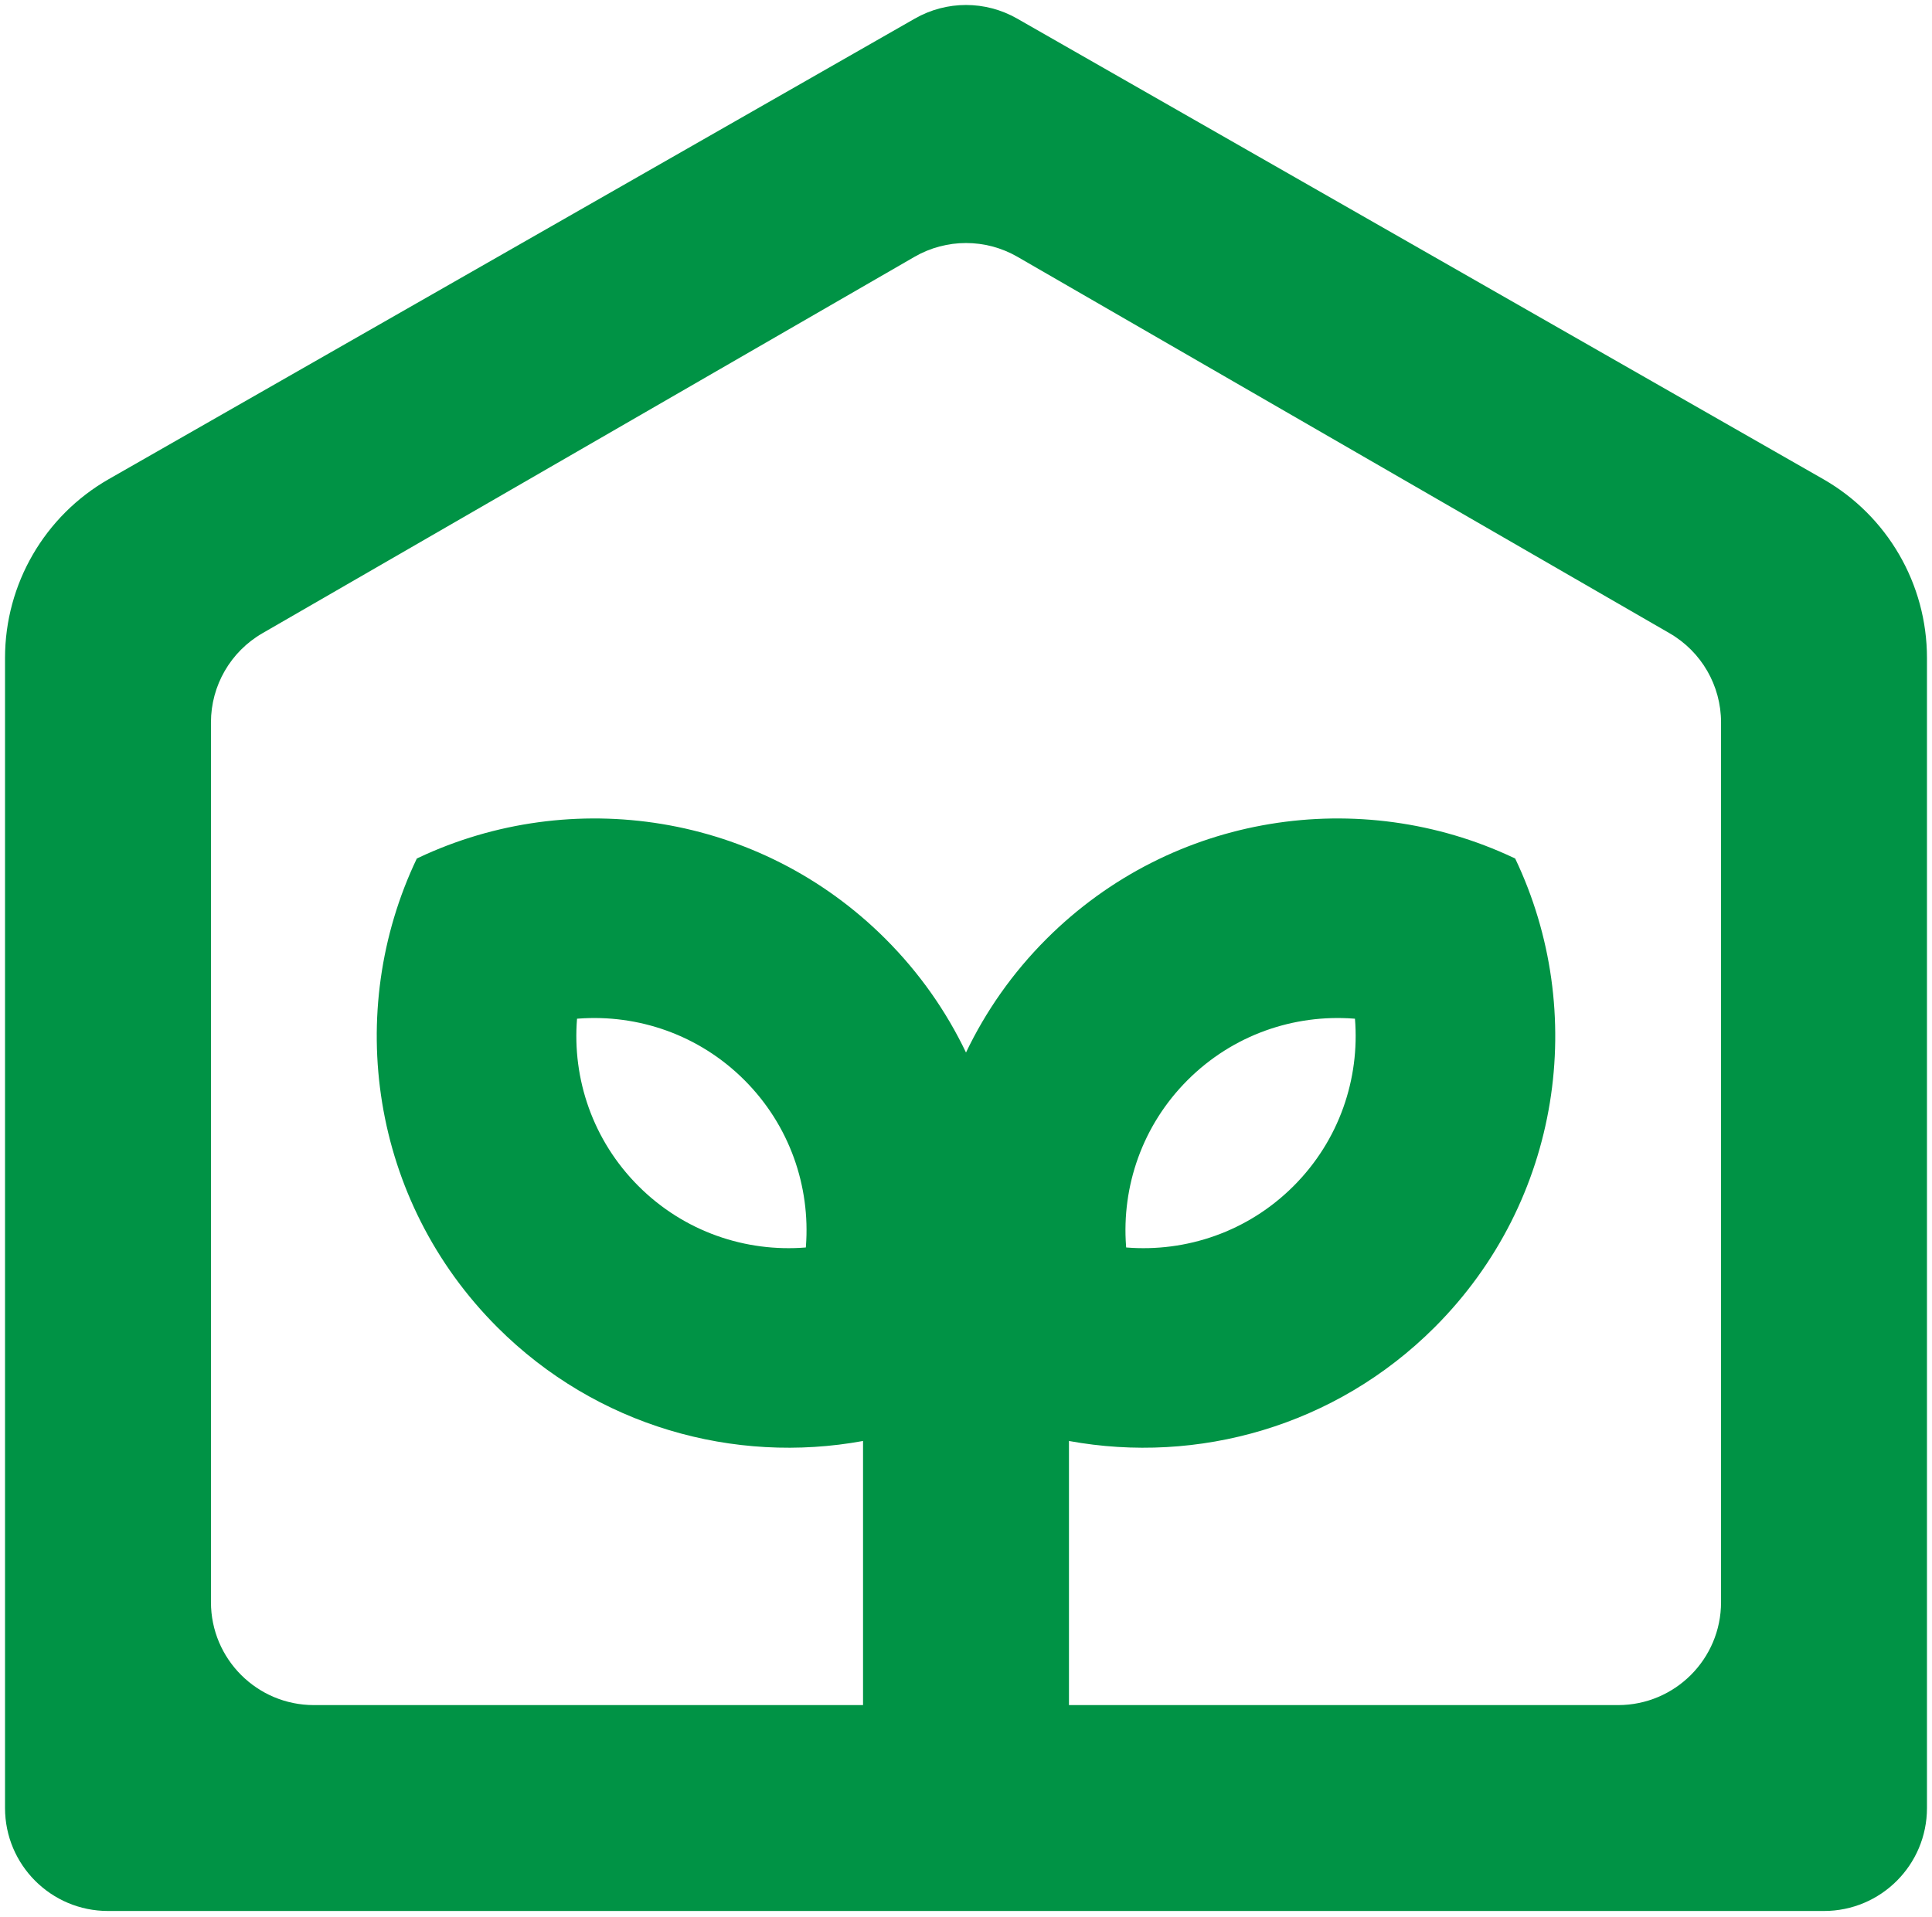
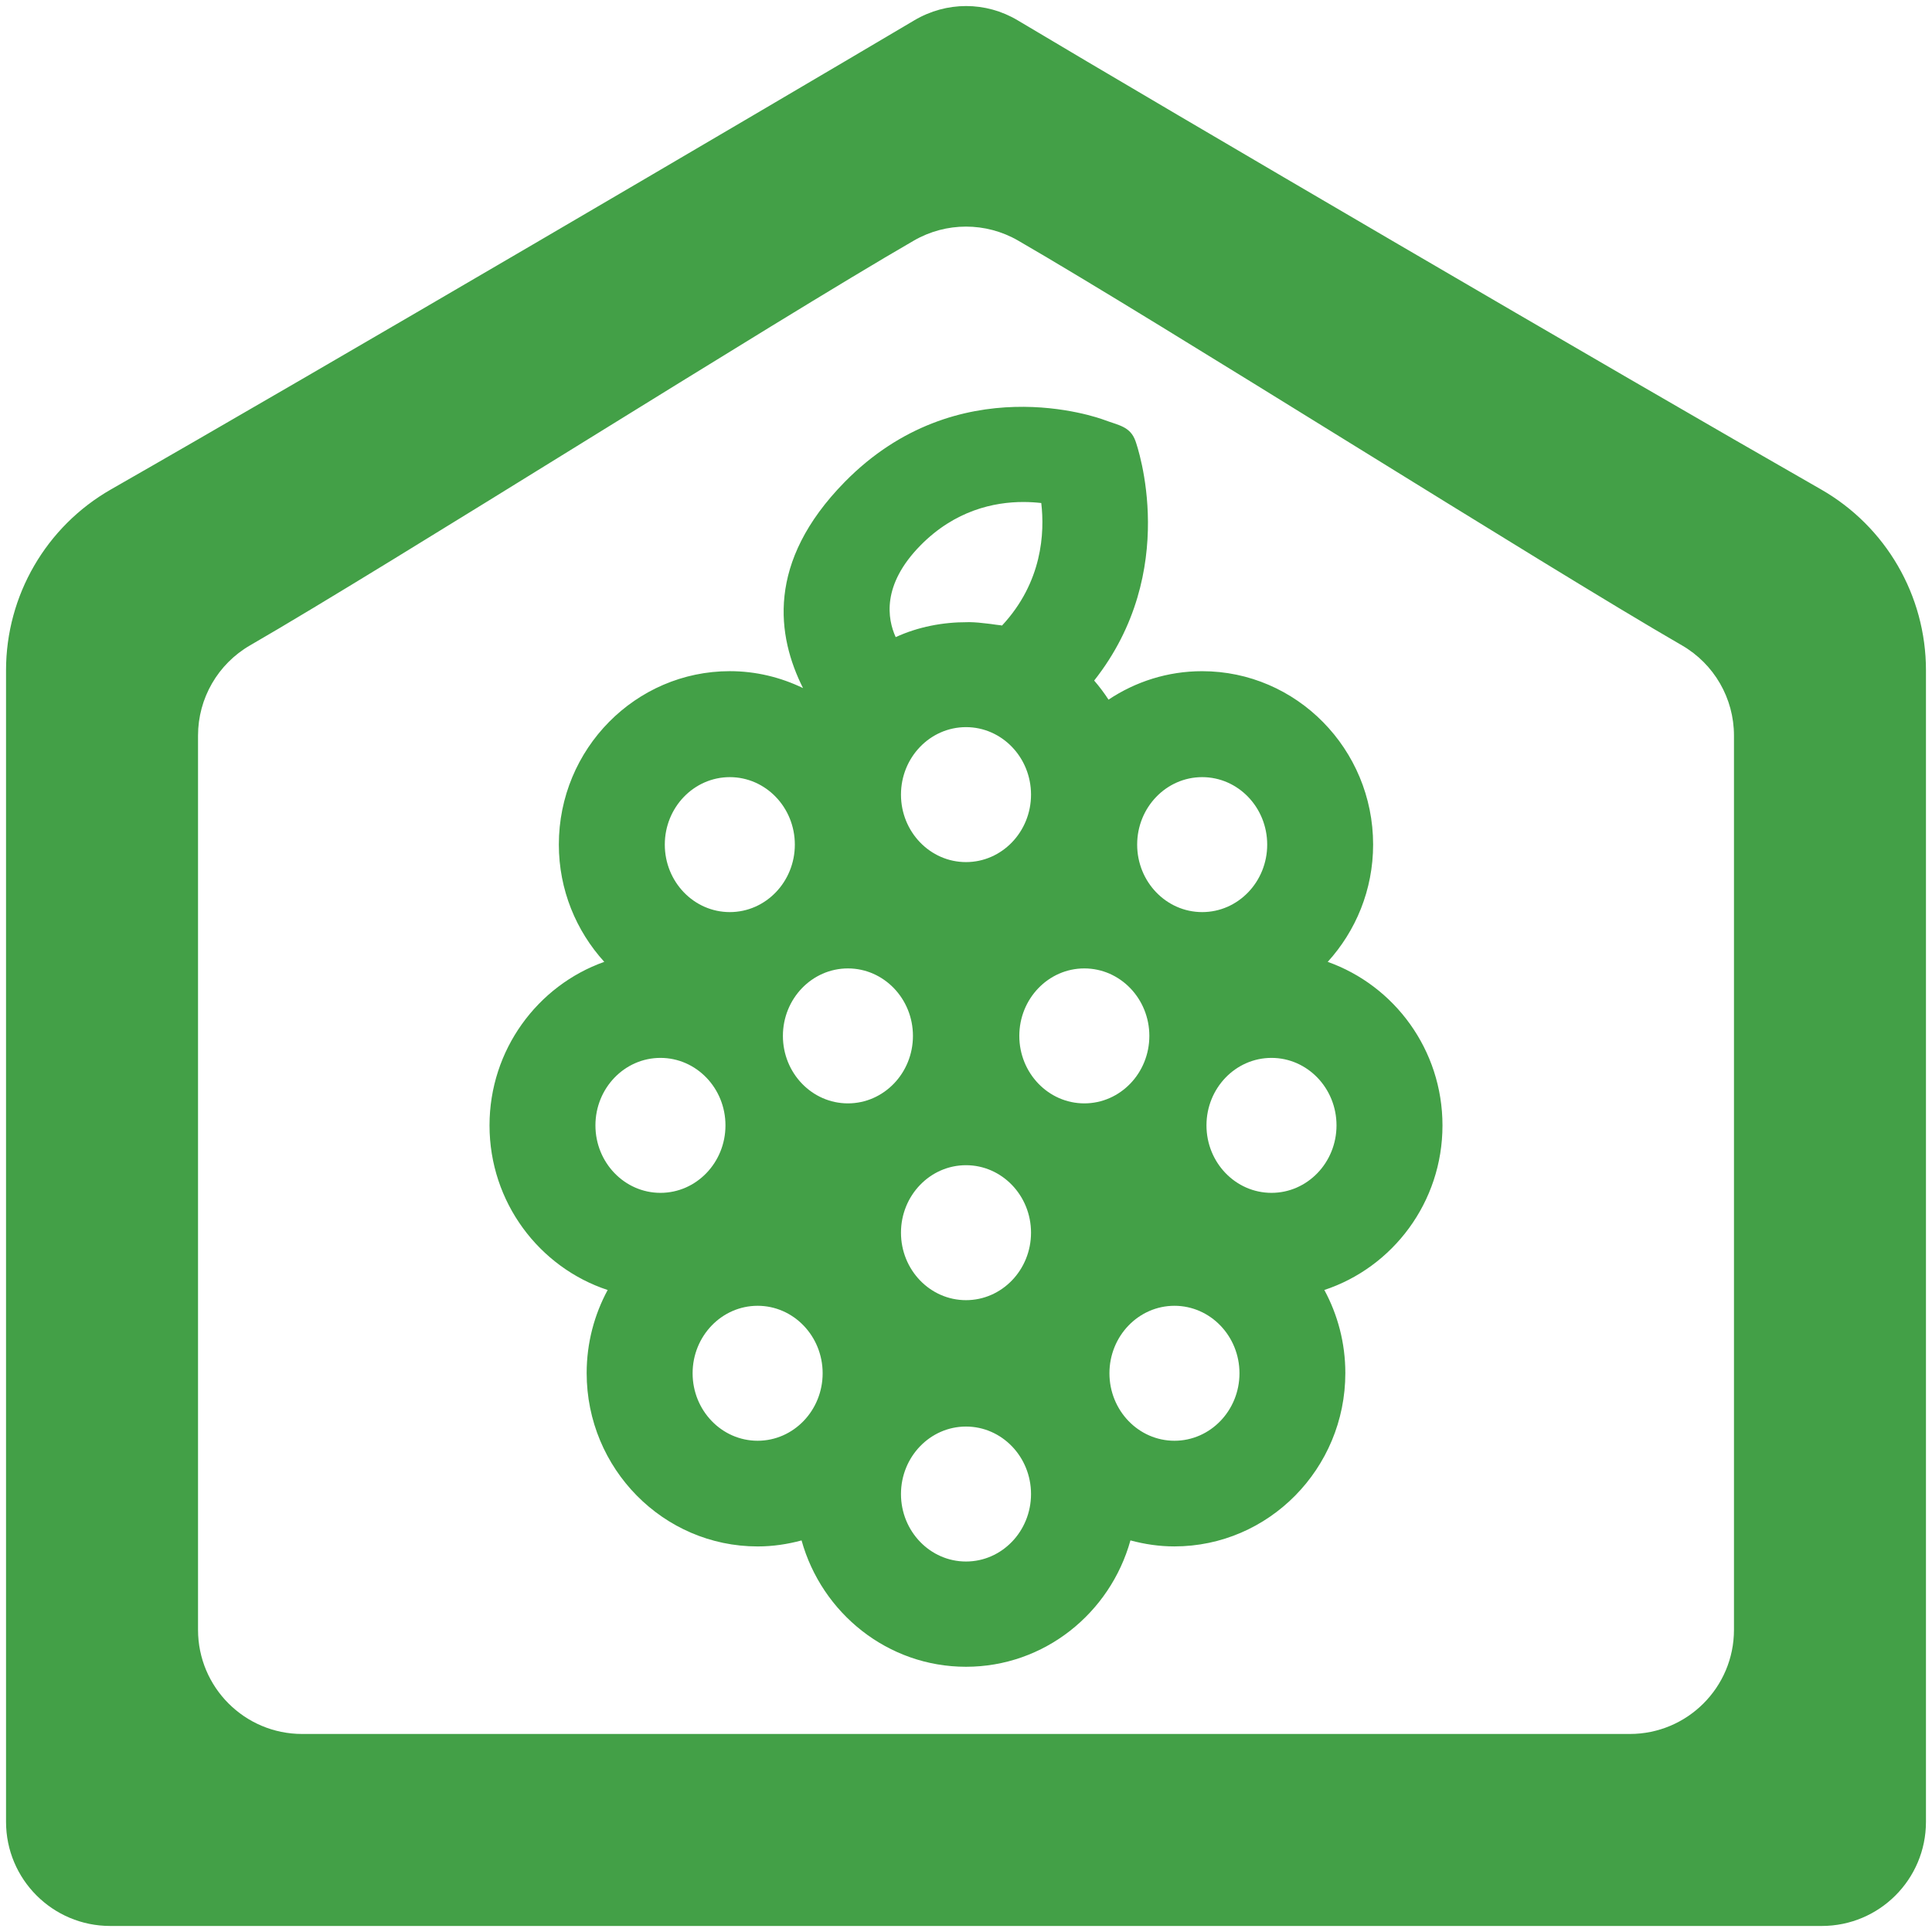
- <svg xmlns="http://www.w3.org/2000/svg" width="100%" height="100%" viewBox="0 0 1920 1905" version="1.1" xml:space="preserve" style="fill-rule:evenodd;clip-rule:evenodd;stroke-linejoin:round;stroke-miterlimit:1.414;">
-   <path d="M909.234,18.437c31.457,-17.975 70.075,-17.975 101.532,0c150.688,86.108 597.551,341.458 801.123,457.785c63.761,36.435 103.111,104.242 103.111,177.68c0,263.917 0,895.368 0,1143.2c0,56.51 -45.811,102.321 -102.321,102.321c-331.528,0 -1373.83,0 -1705.36,0c-56.51,0 -102.321,-45.811 -102.321,-102.321c0,-247.837 0,-879.288 0,-1143.2c0,-73.438 39.35,-141.245 103.111,-177.68c203.572,-116.327 650.435,-371.677 801.123,-457.785Zm153.087,1413.83l0,262.516c0,0 363.104,0 545.715,0c56.51,0 102.321,-45.81 102.321,-102.321c0,-214.358 0,-704.751 0,-874.44c0,-36.556 -19.502,-70.335 -51.161,-88.613c-136.998,-79.096 -511.037,-295.048 -648.035,-374.144c-31.659,-18.278 -70.663,-18.278 -102.322,0c-136.998,79.096 -511.037,295.048 -648.035,374.144c-31.659,18.278 -51.161,52.057 -51.161,88.613c0,169.689 0,660.082 0,874.44c0,56.511 45.811,102.321 102.321,102.321c182.611,0 545.715,0 545.715,0l0,-262.516c-127.845,23.379 -264.707,-14.316 -363.475,-113.084c-125.91,-125.91 -152.569,-313.728 -79.975,-465.852l1.785,-0.846c151.806,-71.539 338.65,-44.598 464.068,80.82c33.786,33.786 60.426,72.03 79.918,112.846c19.492,-40.816 46.132,-79.06 79.918,-112.846c125.418,-125.418 312.262,-152.359 464.068,-80.82l1.785,0.846c72.594,152.124 45.935,339.942 -79.975,465.852c-98.768,98.768 -235.63,136.463 -363.475,113.084Zm-261.382,-193.733c4.418,-59.13 -15.962,-119.772 -61.138,-164.948c-45.176,-45.176 -105.818,-65.556 -164.948,-61.137l-1.397,0.109c-4.847,59.57 15.497,120.813 61.028,166.345c45.532,45.531 106.775,65.875 166.346,61.028l0.109,-1.397Zm318.122,0c-4.418,-59.13 15.962,-119.772 61.138,-164.948c45.176,-45.176 105.818,-65.556 164.948,-61.137l1.397,0.109c4.847,59.57 -15.497,120.813 -61.028,166.345c-45.532,45.531 -106.775,65.875 -166.346,61.028l-0.109,-1.397Z" style="fill:#009345;" />
+ <svg xmlns="http://www.w3.org/2000/svg" width="100%" height="100%" viewBox="0 0 160 160" version="1.1" xml:space="preserve" style="fill-rule:evenodd;clip-rule:evenodd;stroke-linejoin:round;stroke-miterlimit:1.414;">
+   <path d="M75.72,1.683c2.663,-1.577 5.918,-1.577 8.56,0c12.561,7.502 49.367,29.041 66.528,38.847c5.375,3.072 8.692,8.788 8.692,14.979c0,22.248 0,74.473 0,95.365c0,4.764 -3.862,8.626 -8.626,8.626c-27.947,0 -113.801,0 -141.748,0c-4.764,0 -8.626,-3.862 -8.626,-8.626c0,-20.892 0,-73.117 0,-95.365c0,-6.191 3.317,-11.907 8.692,-14.979c17.161,-9.806 53.941,-31.389 66.528,-38.847Zm-50.694,141.917c15.394,0 94.554,0 109.948,0c4.764,0 8.626,-3.862 8.626,-8.626c0,-18.07 0,-59.755 0,-74.06c0,-3.082 -1.644,-5.929 -4.313,-7.47c-11.549,-6.668 -43.425,-26.854 -54.974,-33.522c-2.669,-1.541 -5.957,-1.541 -8.626,0c-11.549,6.668 -43.425,26.854 -54.974,33.522c-2.669,1.541 -4.313,4.388 -4.313,7.47c0,14.305 0,55.99 0,74.06c0,4.764 3.862,8.626 8.626,8.626Zm94.434,-50.396c0,-6.263 -3.981,-11.586 -9.505,-13.546c2.328,-2.56 3.761,-5.965 3.761,-9.714c0,-7.916 -6.35,-14.359 -14.161,-14.359c-2.861,0 -5.523,0.871 -7.752,2.357c-0.36,-0.555 -0.756,-1.081 -1.188,-1.581c7.151,-9.071 3.586,-19.375 3.42,-19.837c-0.434,-1.213 -1.381,-1.294 -2.587,-1.747c-0.493,-0.185 -12.117,-4.398 -21.484,5.129c-6.557,6.676 -5.61,12.796 -3.462,17.078c-1.839,-0.888 -3.889,-1.401 -6.059,-1.401c-7.811,0 -14.162,6.441 -14.162,14.359c0,3.749 1.434,7.153 3.762,9.714c-5.522,1.96 -9.503,7.285 -9.503,13.548c0,6.357 4.112,11.757 9.784,13.629c-1.107,2.045 -1.739,4.389 -1.739,6.881c0,7.914 6.351,14.355 14.16,14.355c1.258,0 2.475,-0.184 3.637,-0.498c1.677,6.027 7.14,10.464 13.618,10.464c6.478,0 11.941,-4.437 13.618,-10.466c1.164,0.314 2.379,0.498 3.639,0.498c7.807,0 14.158,-6.441 14.158,-14.355c0,-2.492 -0.632,-4.836 -1.739,-6.881c5.672,-1.872 9.784,-7.269 9.784,-13.627Zm-39.46,24.937c2.972,0 5.385,2.505 5.385,5.589c0,3.084 -2.413,5.588 -5.385,5.588c-2.972,0 -5.385,-2.504 -5.385,-5.588c0,-3.084 2.413,-5.589 5.385,-5.589Zm-17.256,-10.001c2.971,0 5.384,2.504 5.384,5.588c0,3.084 -2.413,5.589 -5.384,5.589c-2.972,0 -5.385,-2.505 -5.385,-5.589c0,-3.084 2.413,-5.588 5.385,-5.588Zm34.519,0c2.972,0 5.385,2.504 5.385,5.588c0,3.084 -2.413,5.589 -5.385,5.589c-2.972,0 -5.384,-2.505 -5.384,-5.589c0,-3.084 2.412,-5.588 5.384,-5.588Zm-17.263,-11.643c2.972,0 5.385,2.504 5.385,5.588c0,3.085 -2.413,5.589 -5.385,5.589c-2.972,0 -5.385,-2.504 -5.385,-5.589c0,-3.084 2.413,-5.588 5.385,-5.588Zm25.299,-8.887c2.972,0 5.385,2.504 5.385,5.589c0,3.084 -2.413,5.588 -5.385,5.588c-2.972,0 -5.384,-2.504 -5.384,-5.588c0,-3.085 2.412,-5.589 5.384,-5.589Zm-50.603,0c2.972,0 5.384,2.504 5.384,5.589c0,3.084 -2.412,5.588 -5.384,5.588c-2.972,0 -5.385,-2.504 -5.385,-5.588c0,-3.085 2.413,-5.589 5.385,-5.589Zm15.525,-7.41c2.972,0 5.385,2.504 5.385,5.589c0,3.084 -2.413,5.588 -5.385,5.588c-2.971,0 -5.384,-2.504 -5.384,-5.588c0,-3.085 2.413,-5.589 5.384,-5.589Zm19.578,0c2.972,0 5.385,2.504 5.385,5.589c0,3.084 -2.413,5.588 -5.385,5.588c-2.972,0 -5.384,-2.504 -5.384,-5.588c0,-3.085 2.412,-5.589 5.384,-5.589Zm9.761,-15.841c2.972,0 5.384,2.504 5.384,5.588c0,3.085 -2.412,5.589 -5.384,5.589c-2.972,0 -5.385,-2.504 -5.385,-5.589c0,-3.084 2.413,-5.588 5.385,-5.588Zm-39.12,0c2.972,0 5.385,2.504 5.385,5.588c0,3.085 -2.413,5.589 -5.385,5.589c-2.971,0 -5.384,-2.504 -5.384,-5.589c0,-3.084 2.413,-5.588 5.384,-5.588Zm19.56,-4.141c2.972,0 5.385,2.504 5.385,5.589c0,3.084 -2.413,5.588 -5.385,5.588c-2.972,0 -5.385,-2.504 -5.385,-5.588c0,-3.085 2.413,-5.589 5.385,-5.589Zm-3.779,-15.041c2.867,-2.918 6.112,-3.604 8.527,-3.604c0.542,0 1.042,0.035 1.485,0.085c0.287,2.447 0.1,6.548 -3.249,10.146c-0.182,-0.04 -0.375,-0.042 -0.559,-0.075c-0.209,-0.035 -0.417,-0.059 -0.627,-0.083c-0.507,-0.064 -1.009,-0.114 -1.524,-0.123c-0.057,0 -0.112,0.004 -0.167,0.004c-2.023,-0.006 -4.075,0.384 -5.93,1.237c-0.684,-1.502 -1.175,-4.31 2.044,-7.587Z" style="fill:#43a047;" />
</svg>
